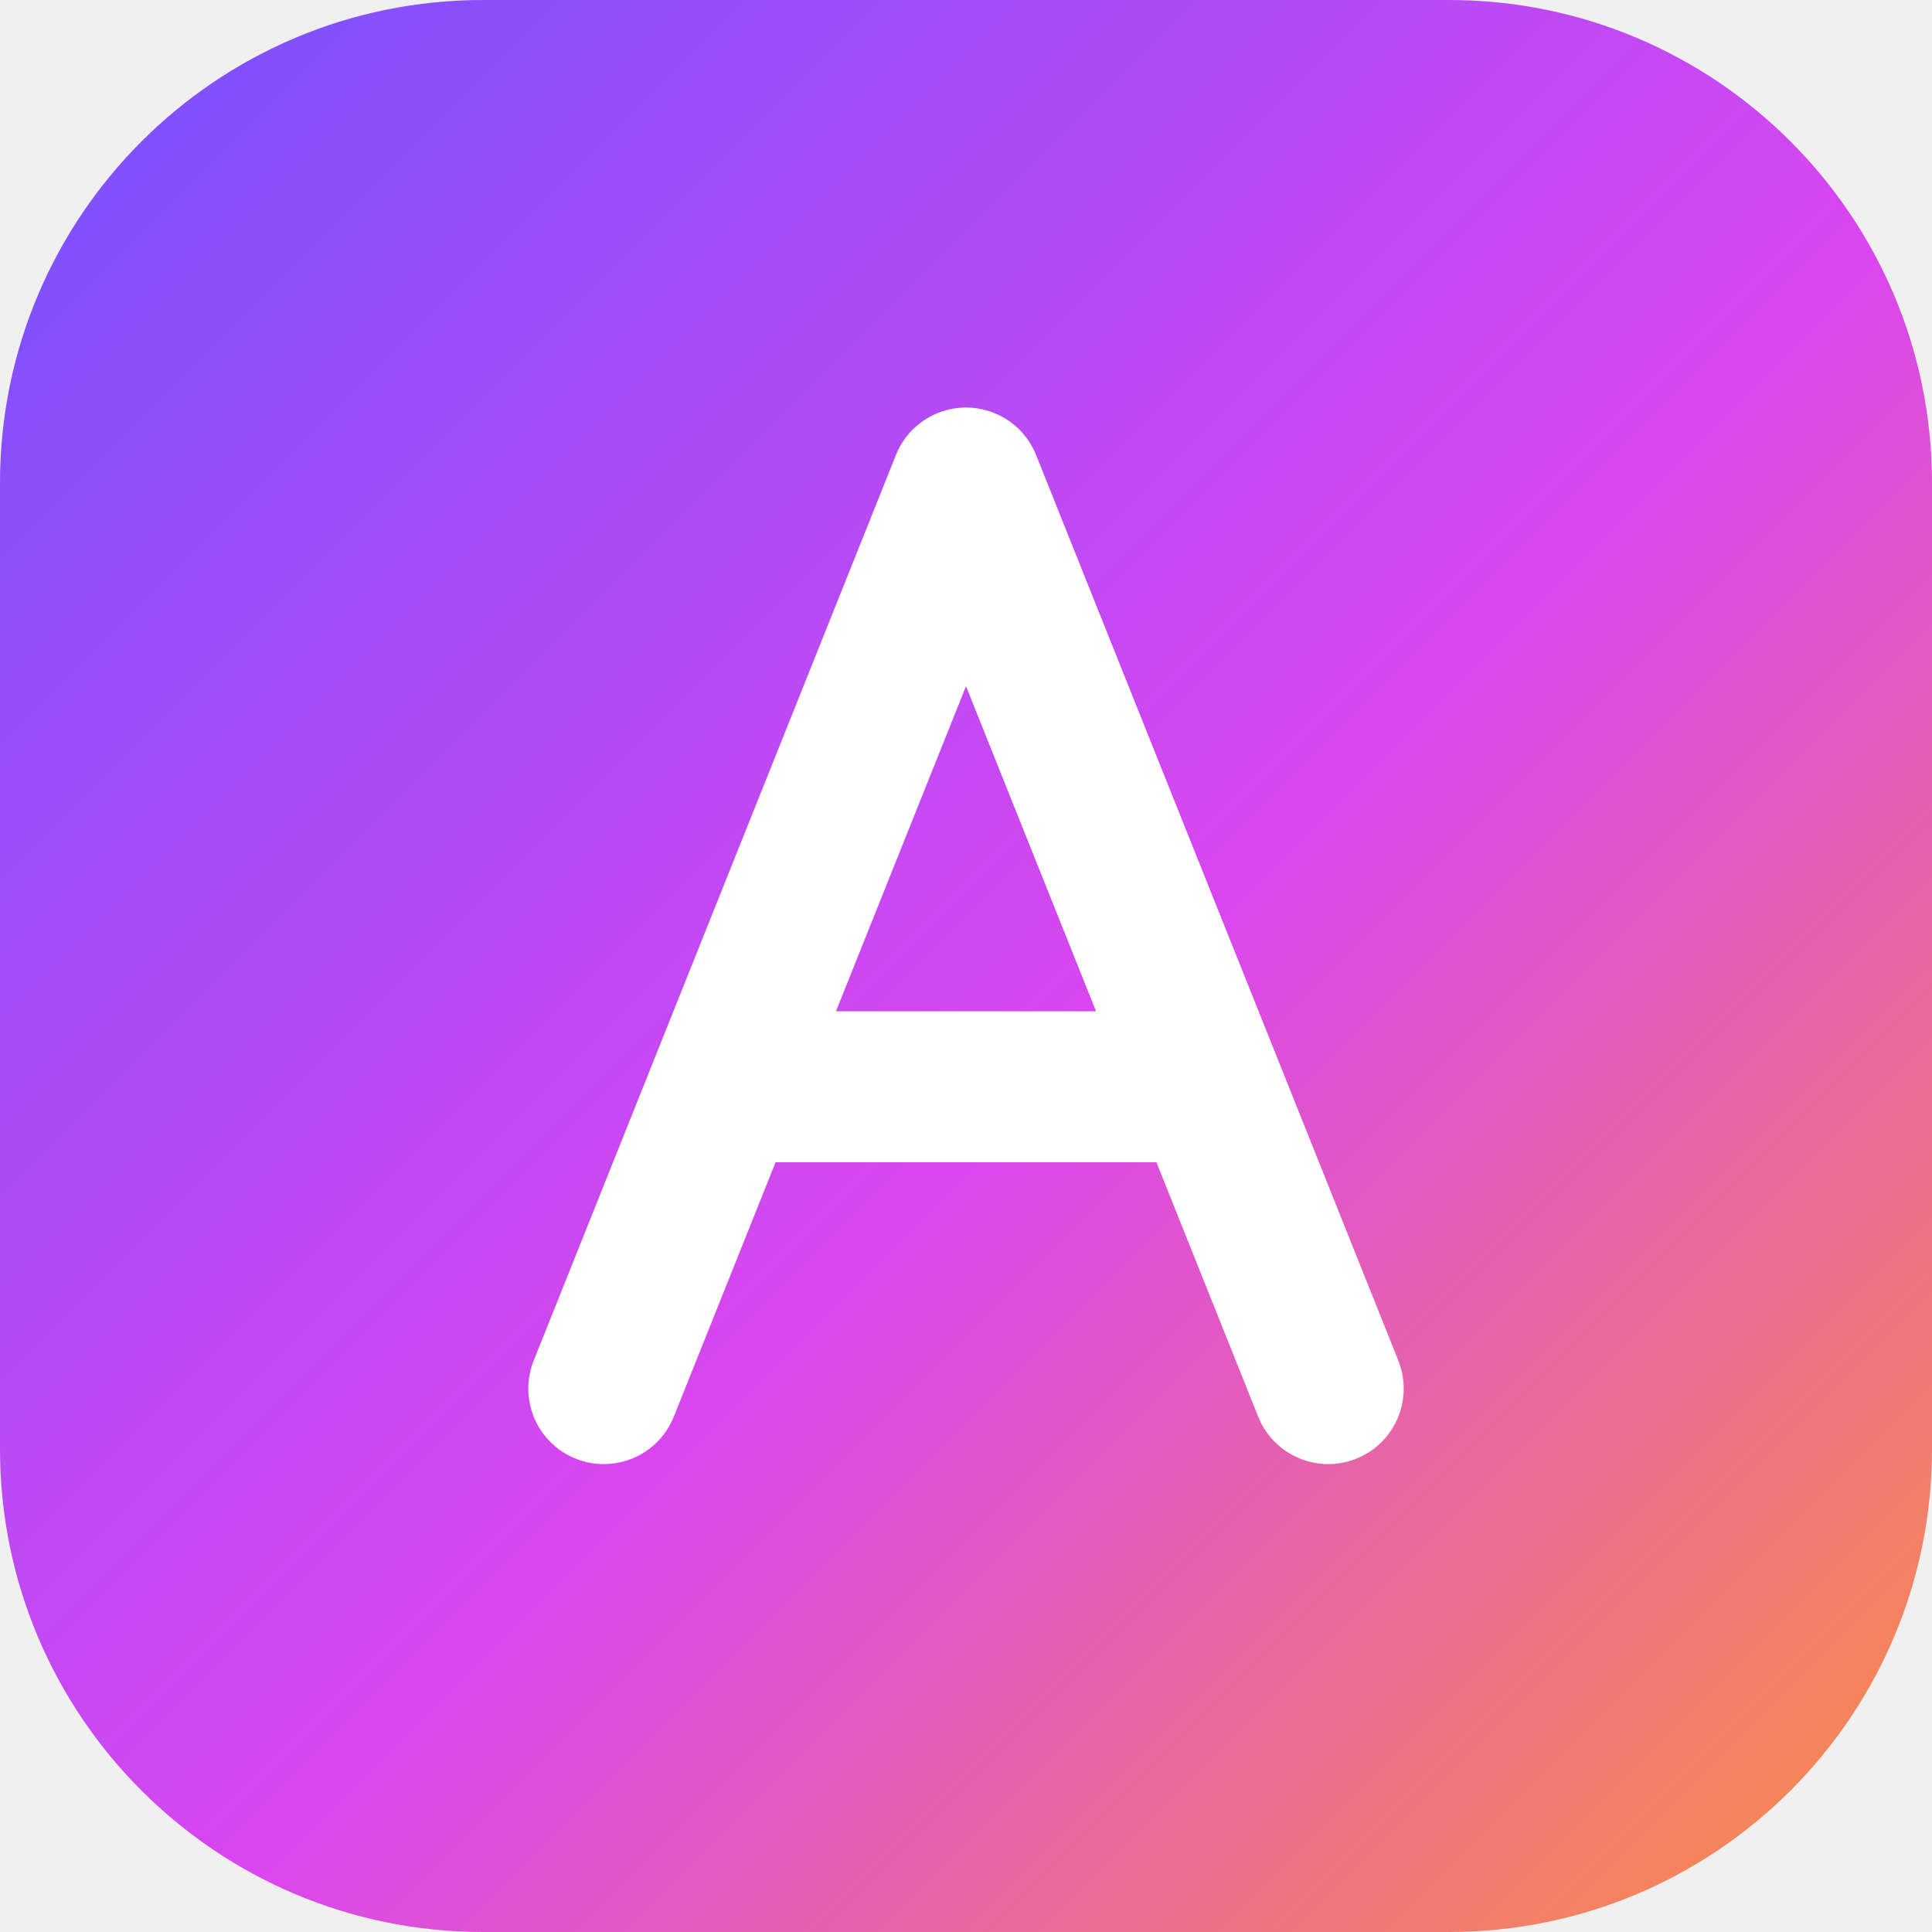
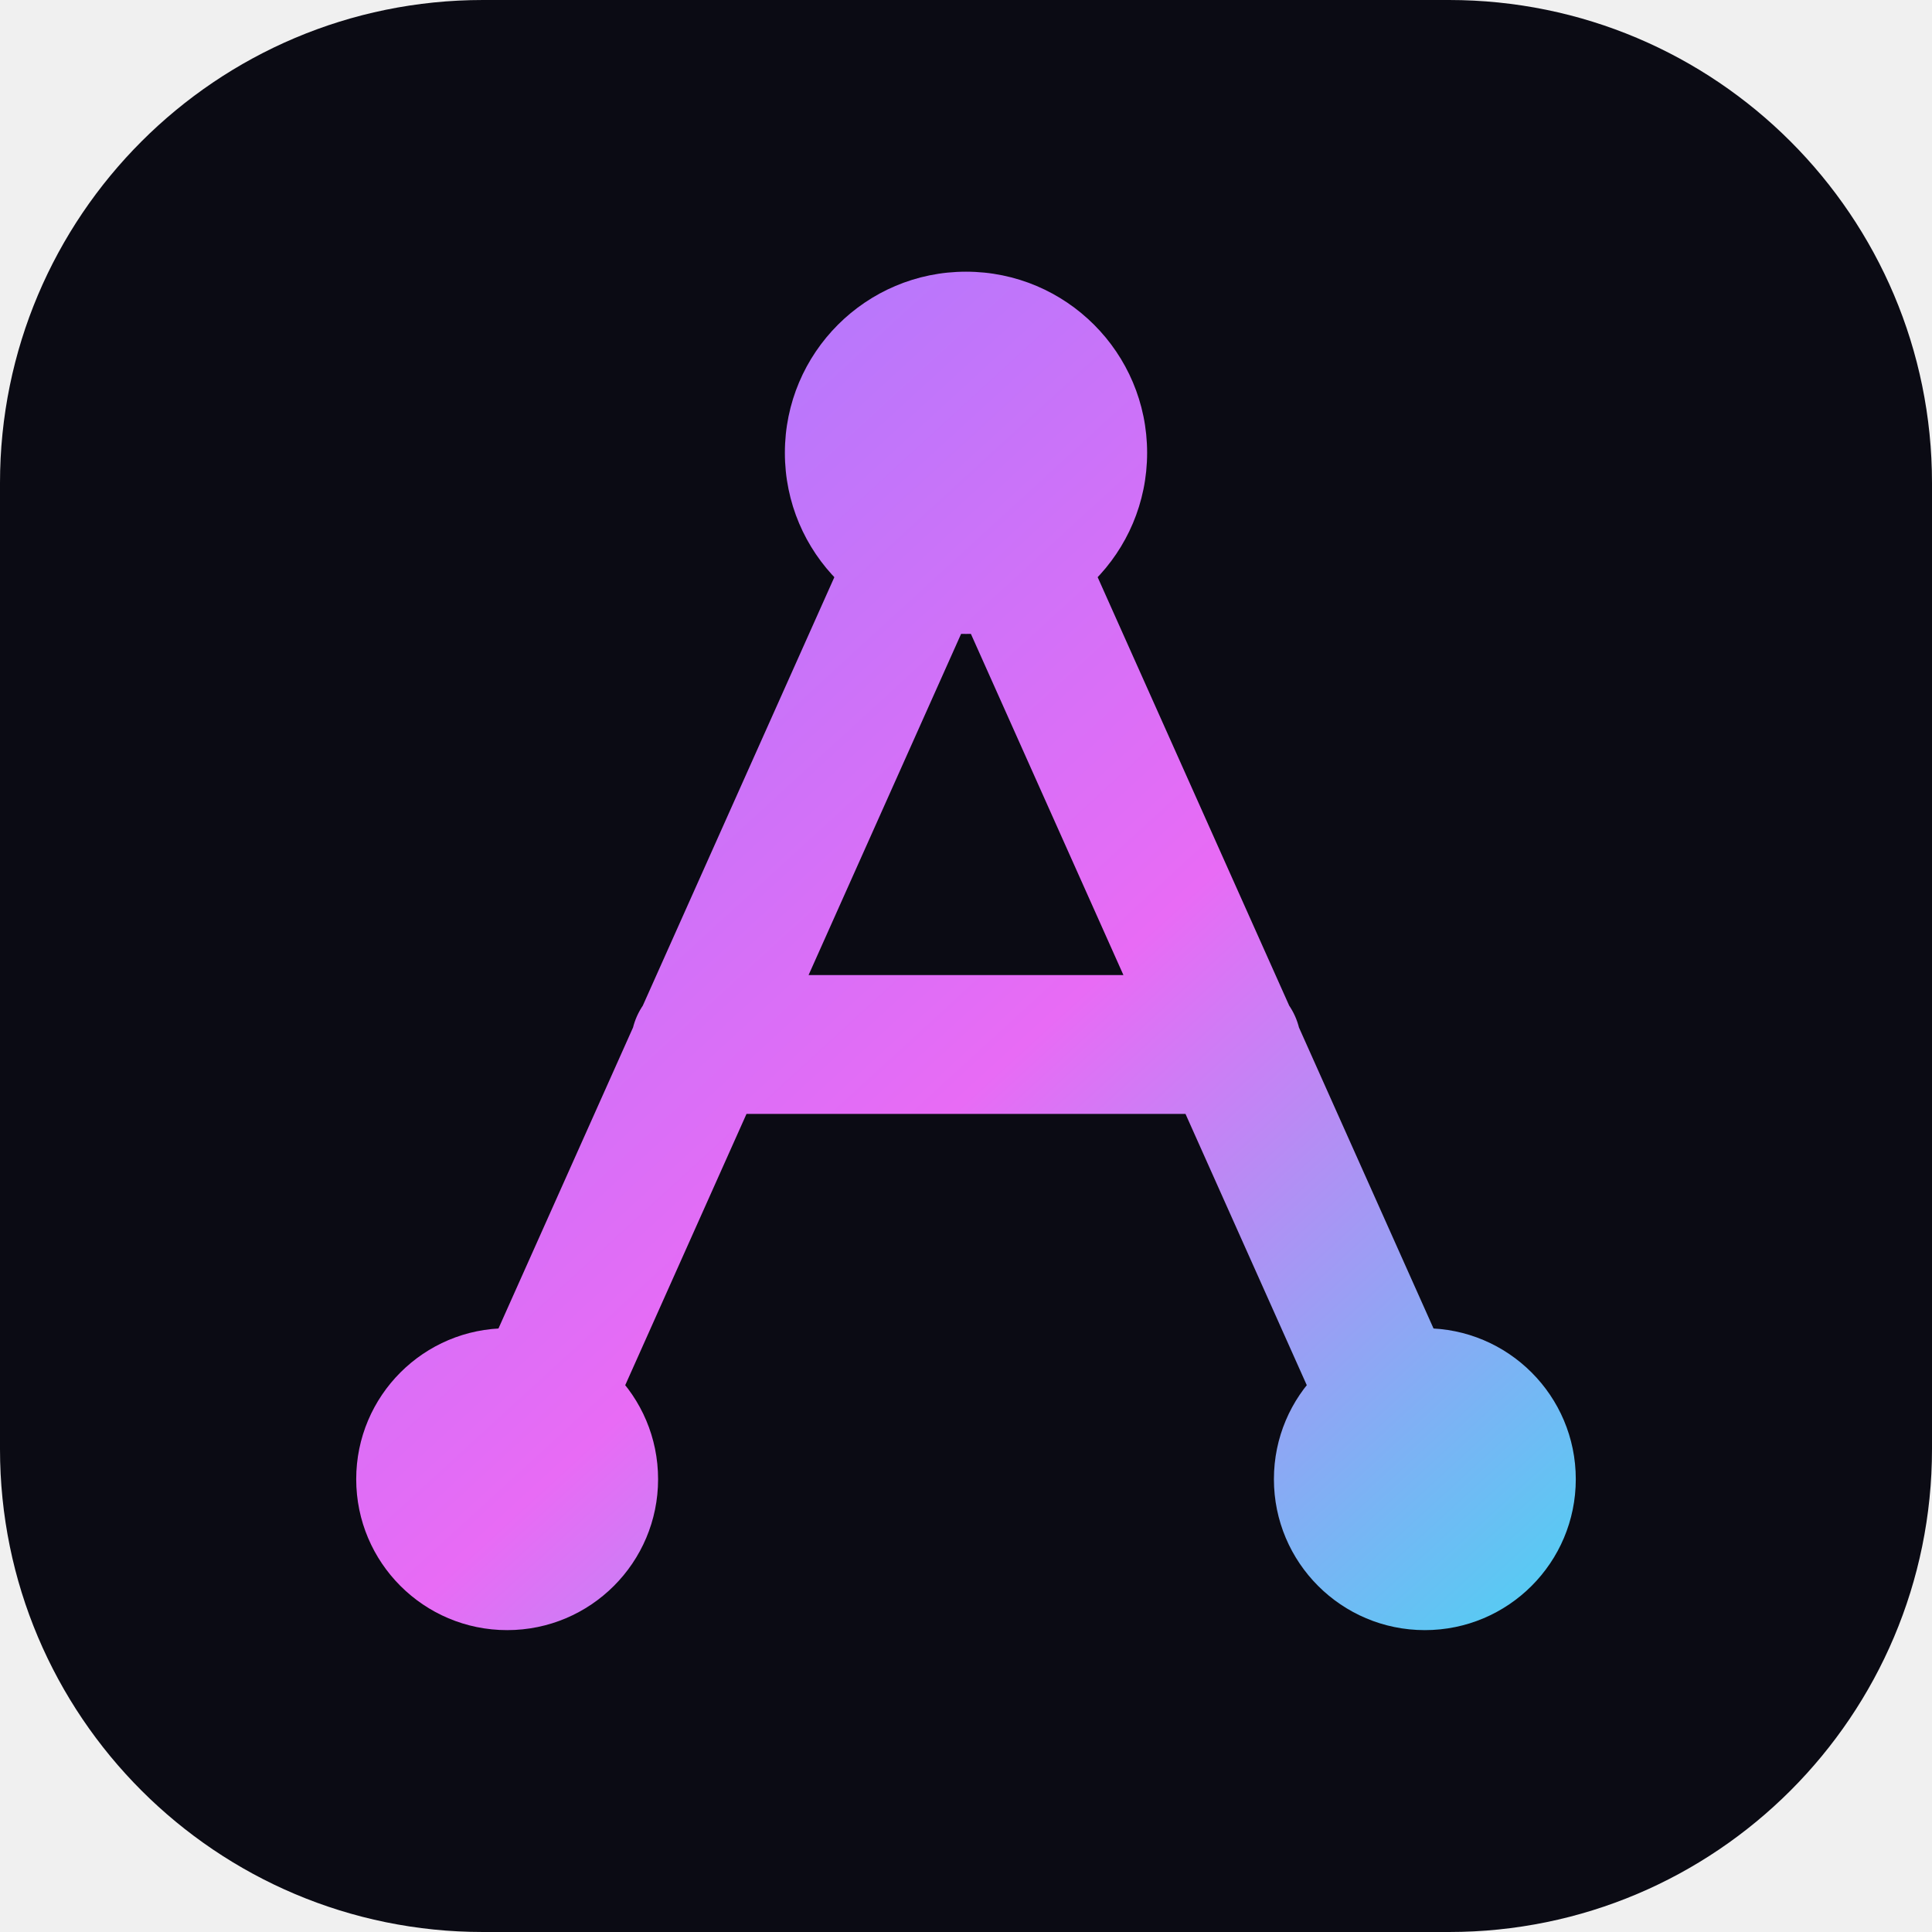
- <svg xmlns="http://www.w3.org/2000/svg" viewBox="0 0 64 64">
+ <svg xmlns="http://www.w3.org/2000/svg" viewBox="0 0 32 32" fill="none">
  <defs>
-     <linearGradient id="g" x1="0" y1="0" x2="1" y2="1">
-       <stop offset="0" stop-color="#7352ff" />
-       <stop offset="0.55" stop-color="#d946ef" />
-       <stop offset="1" stop-color="#fb923c" />
+     <linearGradient id="g" x1="5" y1="4" x2="27" y2="28" gradientUnits="userSpaceOnUse">
+       <stop stop-color="#9b7fff" />
+       <stop offset="0.55" stop-color="#e86bf5" />
+       <stop offset="1" stop-color="#3ddcf3" />
    </linearGradient>
  </defs>
-   <rect width="64" height="64" rx="16" fill="url(#g)" />
-   <path d="M20 46 32 16l12 30M24.5 36h15" fill="none" stroke="#fff" stroke-width="5" stroke-linecap="round" stroke-linejoin="round" />
+   <rect width="32" height="32" rx="8" fill="#0b0b14" />
+   <path d="M16 7.5 8.4 24.5M16 7.5l7.6 17M11.6 17.3h8.8" stroke="url(#g)" stroke-width="2.3" stroke-linecap="round" />
+   <circle cx="16" cy="7.5" r="3" fill="url(#g)" />
+   <circle cx="8.4" cy="24.5" r="2.5" fill="url(#g)" />
+   <circle cx="23.6" cy="24.5" r="2.5" fill="url(#g)" />
</svg>
